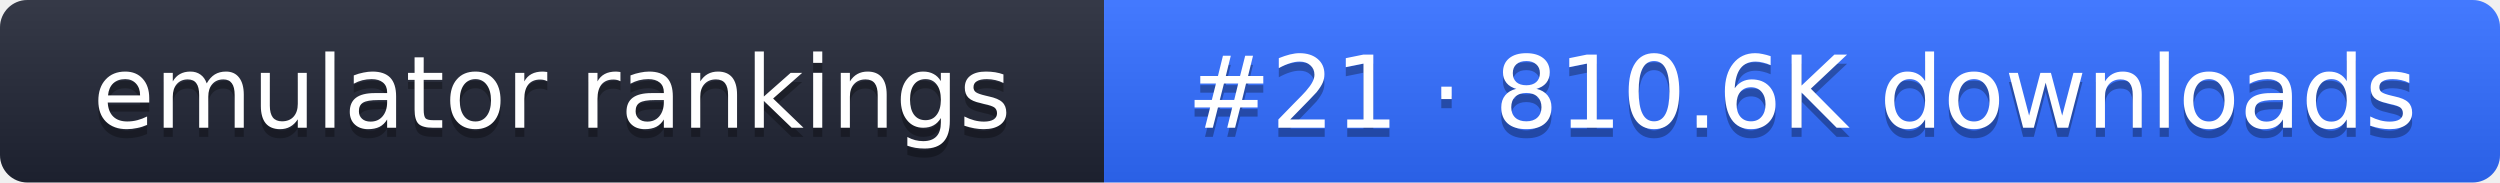
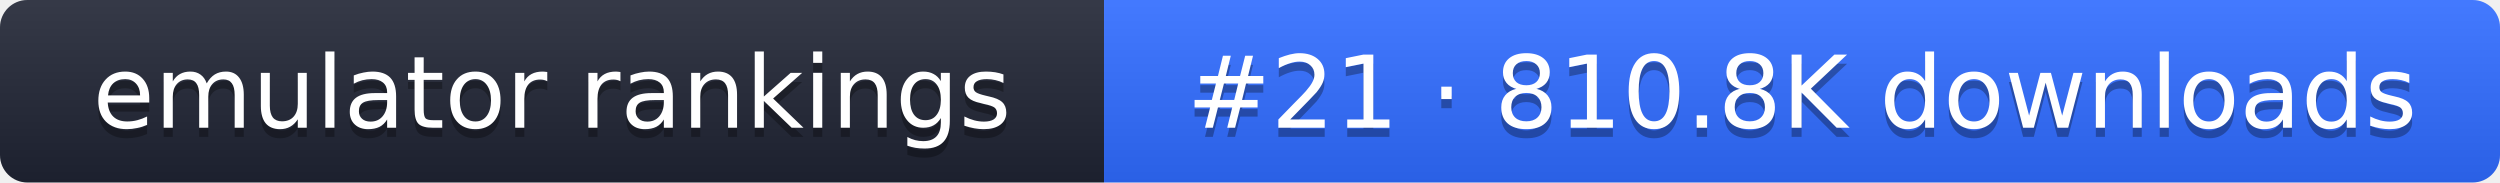
- <svg xmlns="http://www.w3.org/2000/svg" width="274" height="20" role="img" aria-label="emulator rankings: #21 · 810.6K downloads">
+ <svg xmlns="http://www.w3.org/2000/svg" width="274" height="20" role="img" aria-label="emulator rankings: #21 · 810.8K downloads">
  <linearGradient id="g" x2="0" y2="100%">
    <stop offset="0" stop-color="#fff" stop-opacity=".1" />
    <stop offset="1" stop-opacity=".1" />
  </linearGradient>
  <clipPath id="r">
    <rect width="274" height="20" rx="3" fill="#fff" />
  </clipPath>
  <g clip-path="url(#r)">
    <rect width="121" height="20" fill="#1f2433" />
    <rect x="121" width="153" height="20" fill="#2f6bff" />
    <rect width="274" height="20" fill="url(#g)" />
  </g>
  <g fill="#fff" text-anchor="middle" font-family="Verdana,DejaVu Sans,sans-serif" font-size="11">
    <text x="60.5" y="15" fill="#010101" fill-opacity=".3">emulator rankings</text>
    <text x="60.5" y="14">emulator rankings</text>
-     <text x="197.5" y="15" fill="#010101" fill-opacity=".3">#21 · 810.6K downloads</text>
-     <text x="197.5" y="14">#21 · 810.6K downloads</text>
+     <text x="197.5" y="15" fill="#010101" fill-opacity=".3">#21 · 810.8K downloads</text>
+     <text x="197.5" y="14">#21 · 810.8K downloads</text>
  </g>
</svg>
